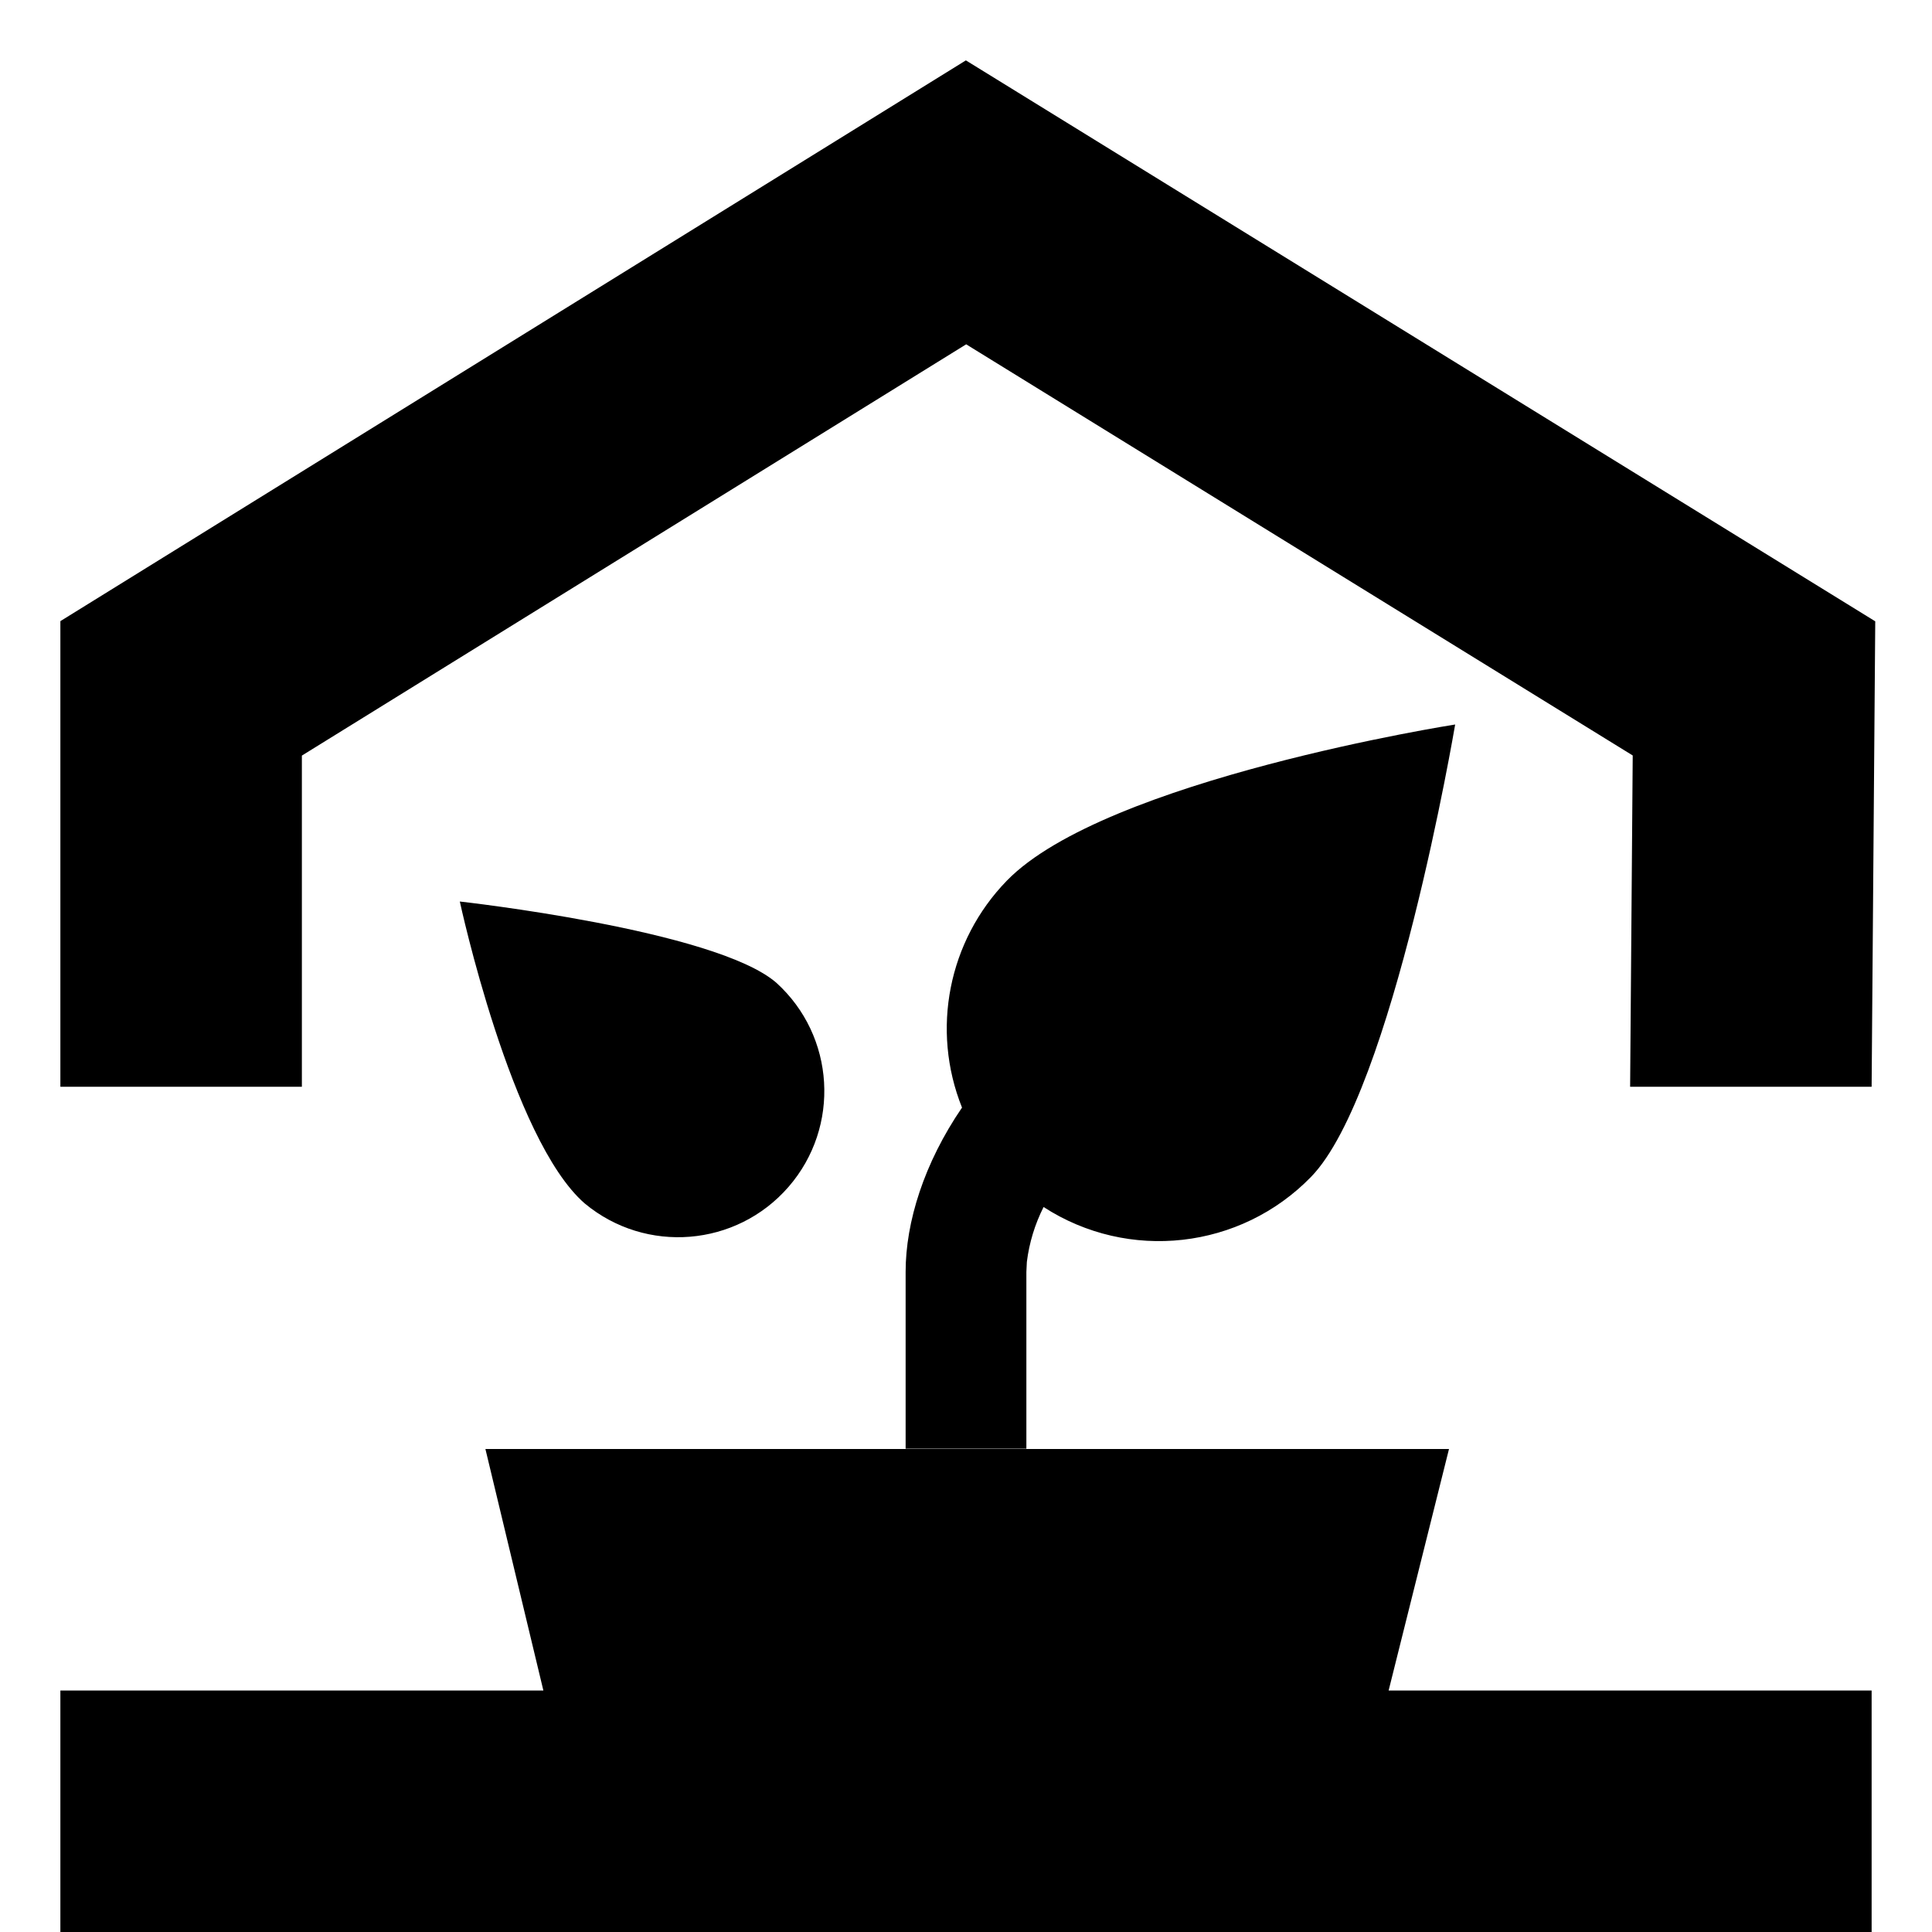
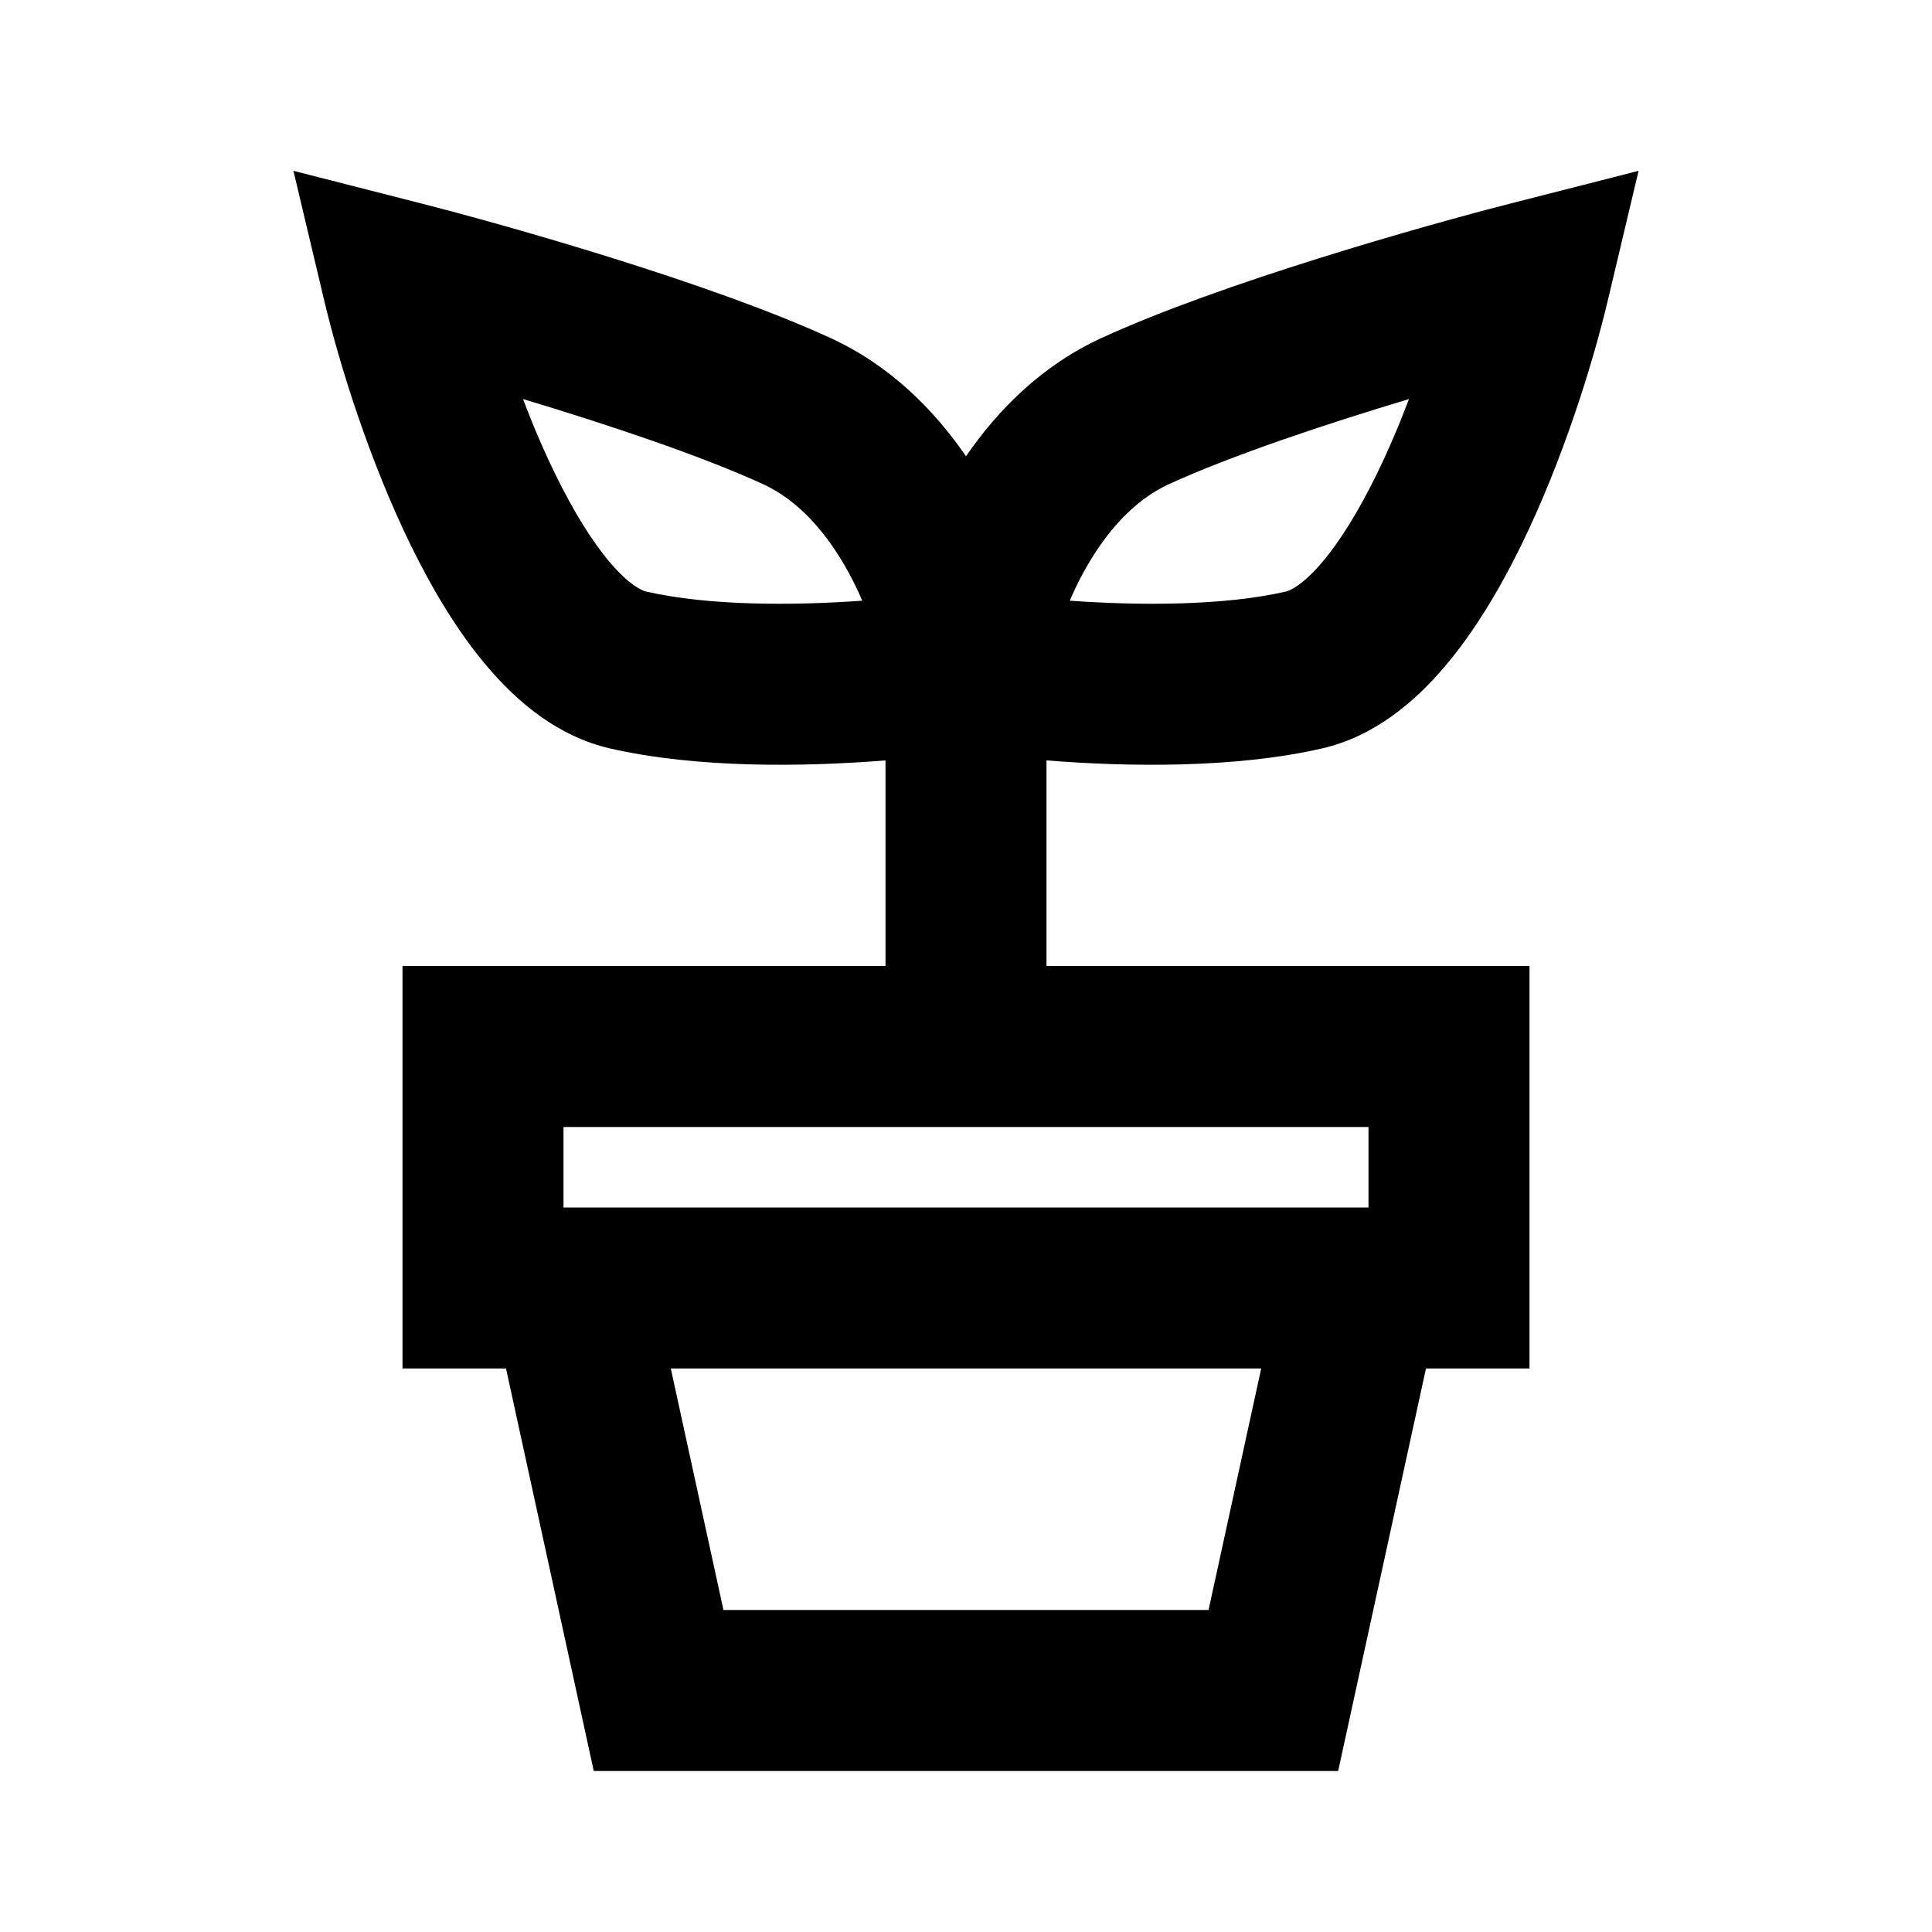
- <svg xmlns="http://www.w3.org/2000/svg" viewBox="0 0 32 32">
-   <path fill-rule="evenodd" d="m24 24-1 4h8v4H1v-4h8l-.96-4H24zm.102-12s-1.032 6.103-2.387 7.493a3.515 3.515 0 0 1-4.43.499 2.77 2.77 0 0 0-.277.909l-.008.165v2.929h-2v-2.929c0-.825.305-1.801.934-2.721a3.514 3.514 0 0 1 .742-3.758C18.31 12.907 24.102 12 24.102 12zM7.616 14.932s4.233.469 5.242 1.345a2.421 2.421 0 0 1-3.173 3.656c-1.219-1.058-2.069-5.001-2.069-5.001zM15.998 1l15.062 9.291L31 18h-4l.043-5.487-11.04-6.81L5 12.515V18H1v-7.712L15.998 1z" />
+ <svg xmlns="http://www.w3.org/2000/svg" viewBox="0 0 24 24">
+   <path fill-rule="evenodd" clip-rule="evenodd" d="M3.645 2.122L4.027 3.731C4.214 4.519 4.586 5.719 5.108 6.784C5.369 7.315 5.685 7.851 6.061 8.29C6.425 8.717 6.927 9.148 7.576 9.297C8.658 9.546 9.99 9.527 11 9.446V12H5V17H6.286L7.376 22H16.623L17.714 17H19V12H13V9.446C14.011 9.527 15.342 9.546 16.424 9.297C17.073 9.148 17.575 8.717 17.939 8.29C18.314 7.851 18.631 7.315 18.892 6.784C19.414 5.719 19.786 4.519 19.973 3.731L20.355 2.122L18.753 2.531C17.701 2.8 15.173 3.514 13.683 4.199C12.938 4.541 12.392 5.097 12 5.668C11.608 5.097 11.062 4.541 10.317 4.199C8.827 3.514 6.299 2.8 5.247 2.531L3.645 2.122ZM6.497 4.957C7.531 5.268 8.698 5.656 9.483 6.016C9.914 6.215 10.274 6.615 10.551 7.129C10.611 7.24 10.664 7.352 10.711 7.462C9.859 7.523 8.809 7.528 8.024 7.348C7.973 7.336 7.818 7.268 7.581 6.991C7.355 6.726 7.125 6.353 6.904 5.903C6.755 5.599 6.618 5.277 6.497 4.957ZM14.517 6.016C15.302 5.656 16.469 5.268 17.503 4.957C17.382 5.277 17.245 5.599 17.096 5.903C16.875 6.353 16.645 6.726 16.419 6.991C16.182 7.268 16.027 7.336 15.976 7.348C15.191 7.528 14.141 7.523 13.289 7.462C13.336 7.352 13.389 7.24 13.449 7.129C13.726 6.615 14.086 6.215 14.517 6.016ZM8.987 20L8.333 17H15.667L15.013 20H8.987ZM7 15V14H17V15H7Z" />
</svg>
